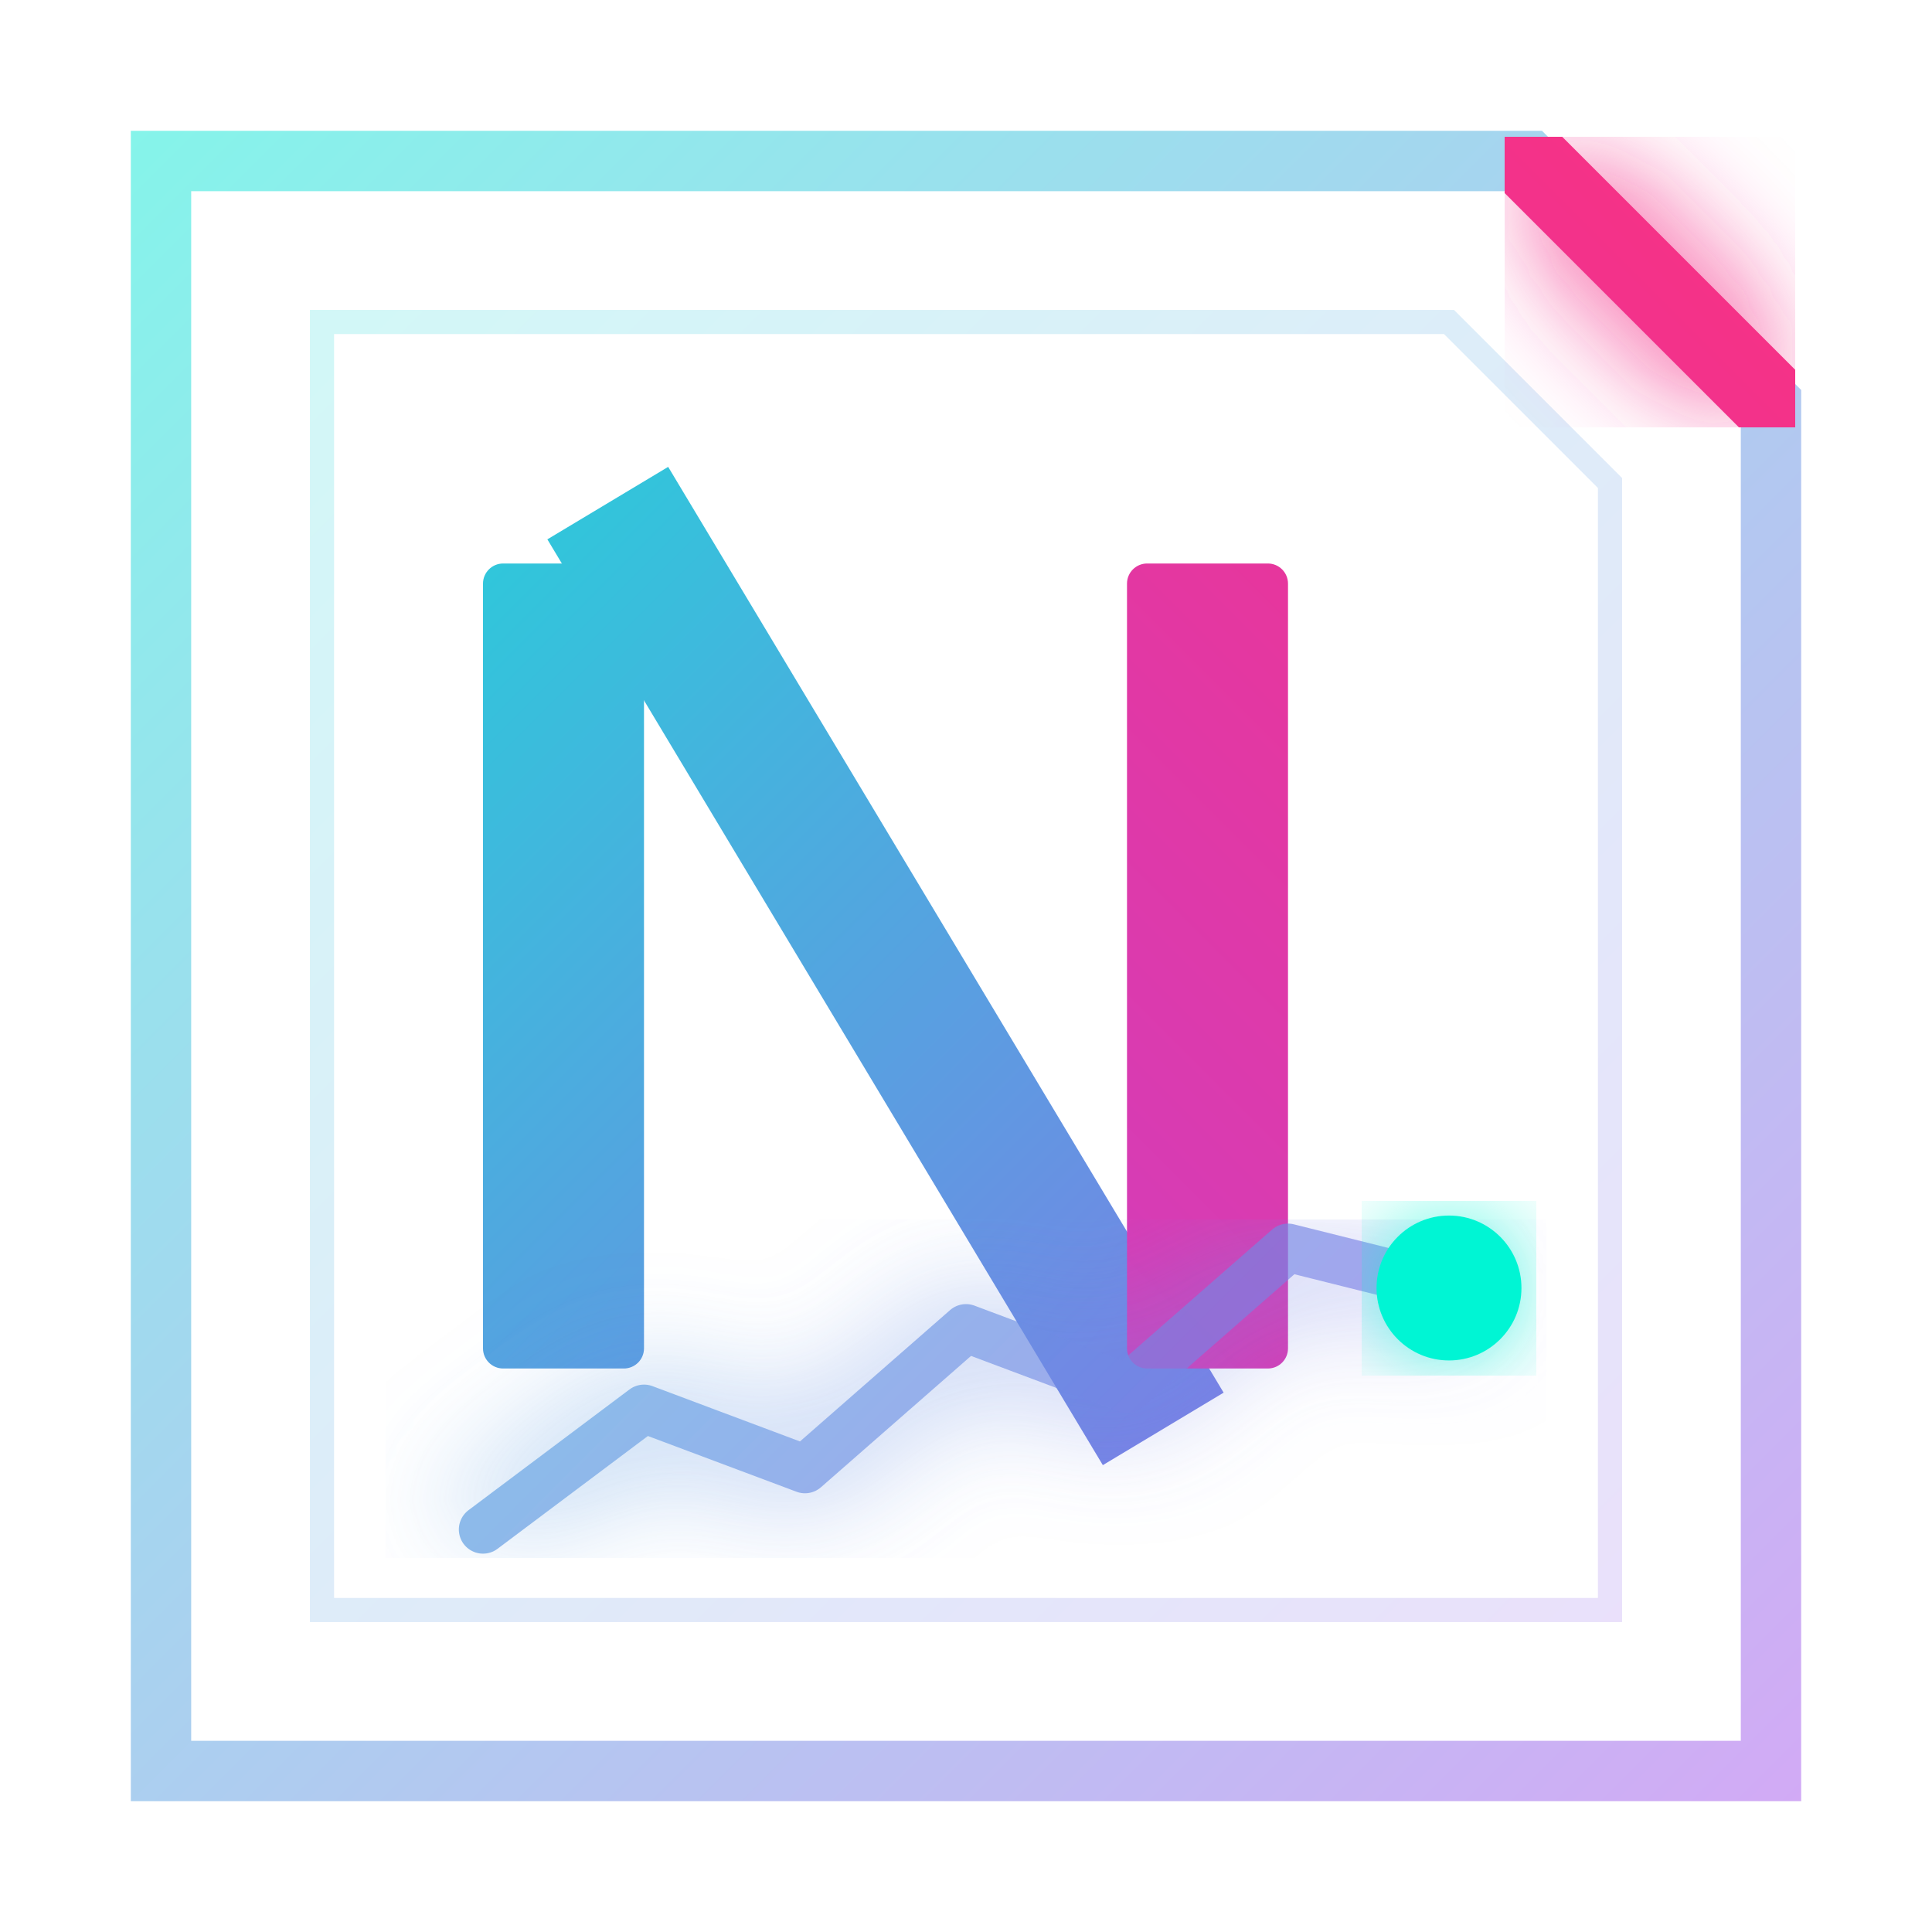
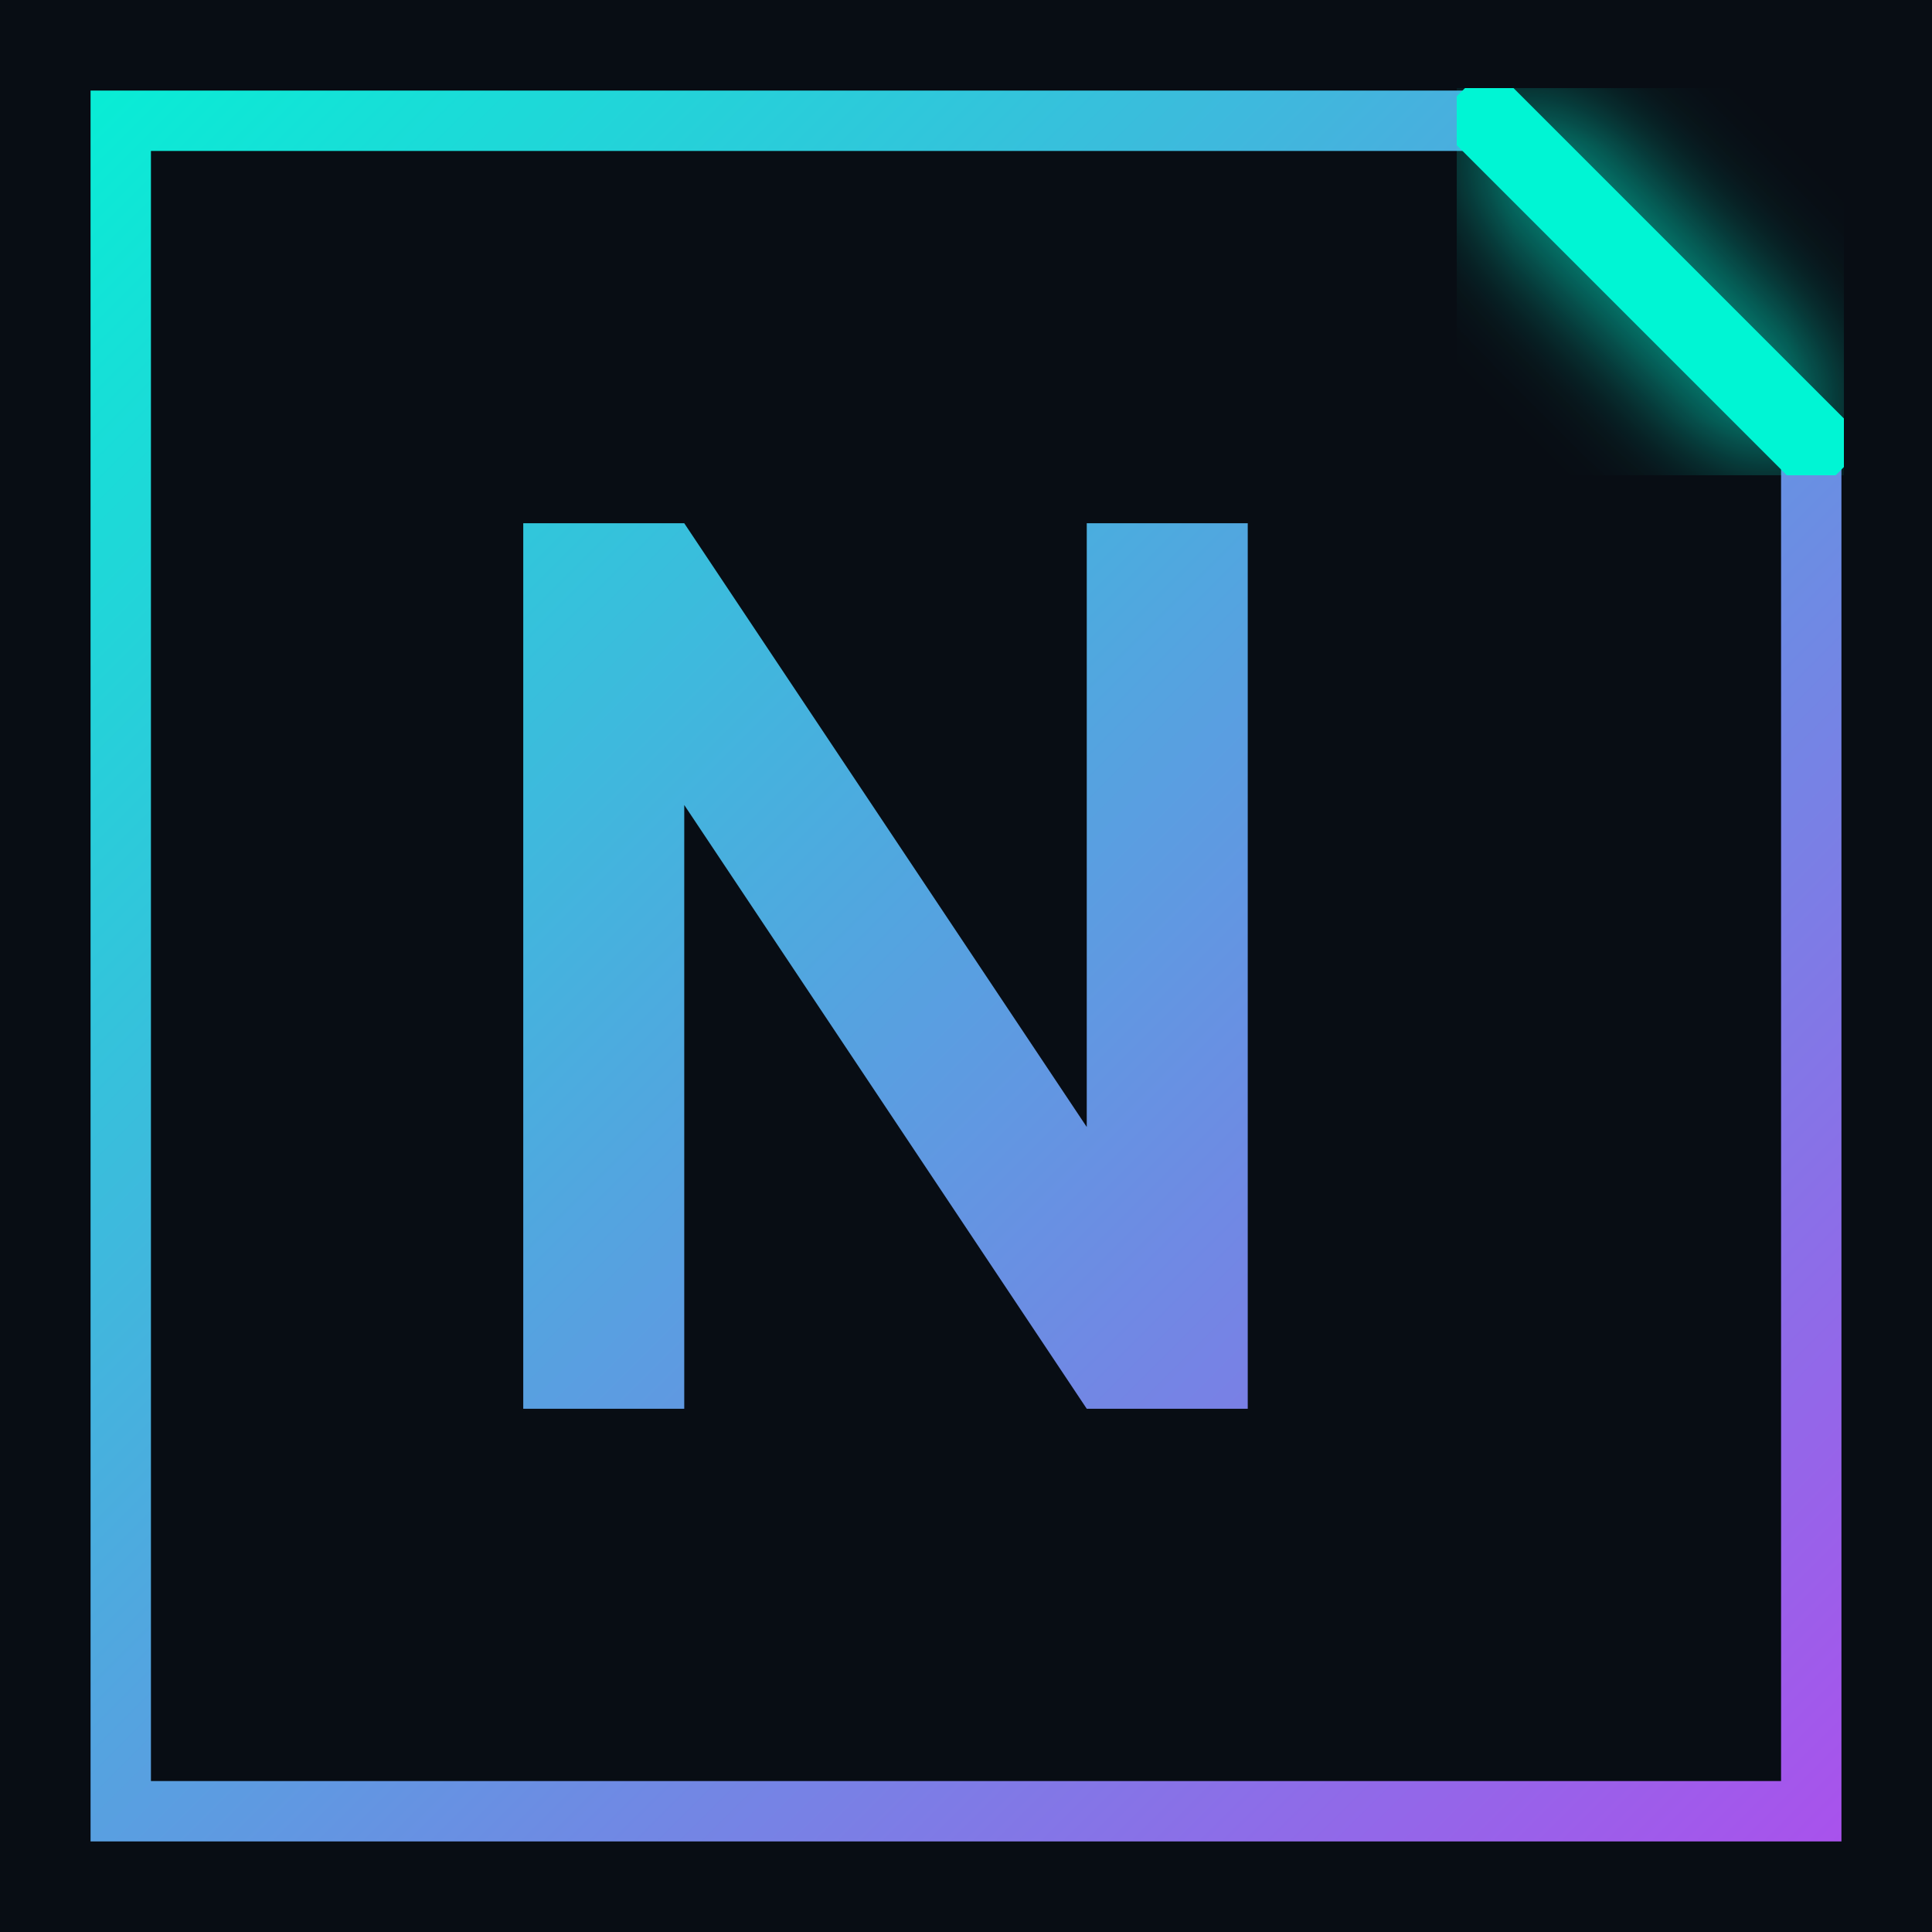
<svg xmlns="http://www.w3.org/2000/svg" viewBox="0 0 48 48" fill="none">
  <defs>
    <linearGradient id="g1" x1="0" y1="0" x2="48" y2="48" gradientUnits="userSpaceOnUse">
      <stop offset="0%" stop-color="#00f5d4" />
      <stop offset="100%" stop-color="#b14aed" />
-     </linearGradient>
-     <linearGradient id="g2" x1="0" y1="48" x2="48" y2="0" gradientUnits="userSpaceOnUse">
-       <stop offset="0%" stop-color="#b14aed" />
-       <stop offset="100%" stop-color="#ff2d78" />
    </linearGradient>
    <filter id="glow">
      <feGaussianBlur stdDeviation="1.5" result="blur" />
      <feMerge>
        <feMergeNode in="blur" />
        <feMergeNode in="SourceGraphic" />
      </feMerge>
    </filter>
  </defs>
-   <path d="M4 4 L38 4 L44 10 L44 44 L4 44 Z" fill="none" stroke="url(#g1)" stroke-width="1.5" opacity="0.5" />
-   <path d="M8 8 L36 8 L40 12 L40 40 L8 40 Z" fill="none" stroke="url(#g1)" stroke-width="0.6" opacity="0.2" />
-   <path d="M38 4 L44 10" stroke="url(#g2)" stroke-width="2" stroke-linecap="square" filter="url(#glow)" />
-   <rect x="12" y="14" width="4" height="20" fill="url(#g1)" rx="0.5" />
-   <path d="M16 14 L28 34" stroke="url(#g1)" stroke-width="3.5" stroke-linecap="square" />
-   <rect x="28" y="14" width="4" height="20" fill="url(#g2)" rx="0.5" />
-   <path d="M12 38 L16 35 L20 36.5 L24 33 L28 34.5 L32 31 L36 32" fill="none" stroke="url(#g1)" stroke-width="1.2" stroke-linecap="round" stroke-linejoin="round" opacity="0.7" filter="url(#glow)" />
-   <circle cx="36" cy="32" r="1.8" fill="#00f5d4" filter="url(#glow)" />
+   <rect width="48" height="48" fill="#080d14" />
+   <path d="M3 3 L37 3 L45 11 L45 45 L3 45 Z" fill="none" stroke="url(#g1)" stroke-width="1.5" />
+   <path d="M37 3 L45 11" stroke="#00f5d4" stroke-width="2" stroke-linecap="square" filter="url(#glow)" />
+   <path d="M13 13 L13 35 L17 35 L17 20 L27 35 L31 35 L31 13 L27 13 L27 28 L17 13 Z" fill="url(#g1)" />
</svg>
